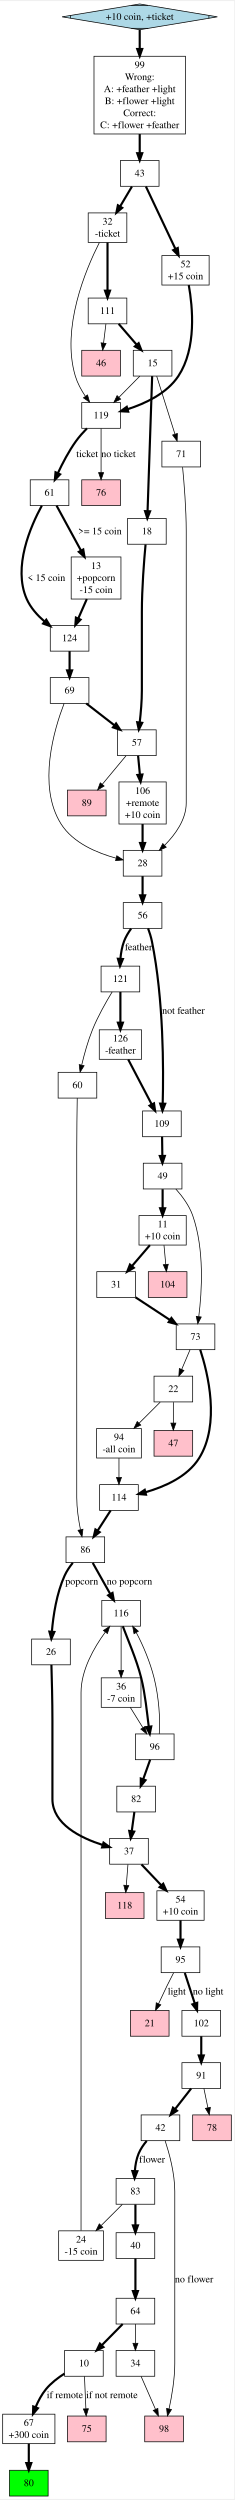
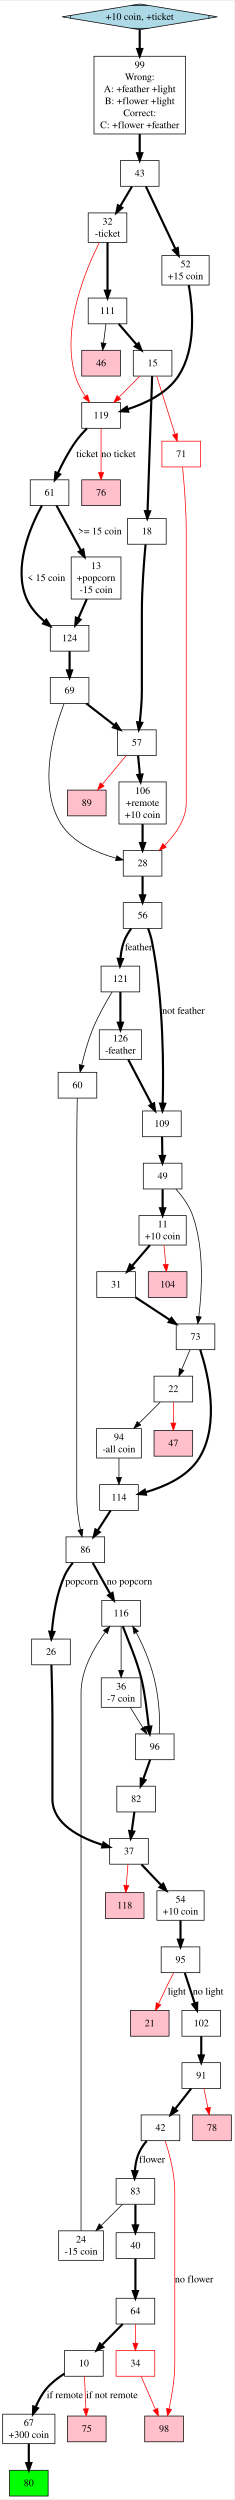
<svg xmlns="http://www.w3.org/2000/svg" width="327pt" height="3491pt" viewBox="0.00 0.00 327.25 3490.60">
  <g id="graph0" class="graph" transform="scale(1 1) rotate(0) translate(4 3486.6)">
    <polygon fill="#ffffff" stroke="transparent" points="-4,4 -4,-3486.6 323.25,-3486.6 323.25,4 -4,4" />
    <g id="node1" class="node">
      <polygon fill="#add8e6" stroke="#000000" points="191.25,-3482.6 82.722,-3464.6 191.25,-3446.6 299.778,-3464.6 191.25,-3482.6" />
      <polyline fill="none" stroke="#000000" points="94.56,-3466.564 94.56,-3462.637 " />
      <polyline fill="none" stroke="#000000" points="179.412,-3448.564 203.088,-3448.564 " />
      <polyline fill="none" stroke="#000000" points="287.939,-3462.637 287.939,-3466.564 " />
      <polyline fill="none" stroke="#000000" points="203.088,-3480.637 179.412,-3480.637 " />
      <text text-anchor="middle" x="191.25" y="-3460.4" font-family="Times,serif" font-size="14.00" fill="#000000">+10 coin, +ticket</text>
    </g>
    <g id="node2" class="node">
      <polygon fill="none" stroke="#000000" points="255.155,-3409.5 127.344,-3409.5 127.344,-3300.9 255.155,-3300.9 255.155,-3409.5" />
      <text text-anchor="middle" x="191.25" y="-3393" font-family="Times,serif" font-size="14.00" fill="#000000">99</text>
      <text text-anchor="middle" x="191.25" y="-3376.2" font-family="Times,serif" font-size="14.00" fill="#000000">Wrong:</text>
      <text text-anchor="middle" x="191.25" y="-3359.4" font-family="Times,serif" font-size="14.00" fill="#000000">A: +feather +light</text>
      <text text-anchor="middle" x="191.25" y="-3342.6" font-family="Times,serif" font-size="14.00" fill="#000000">B: +flower +light</text>
      <text text-anchor="middle" x="191.25" y="-3325.8" font-family="Times,serif" font-size="14.00" fill="#000000">Correct:</text>
      <text text-anchor="middle" x="191.25" y="-3309" font-family="Times,serif" font-size="14.00" fill="#000000">C: +flower +feather</text>
    </g>
    <g id="edge1" class="edge">
      <path fill="none" stroke="#000000" stroke-width="3" d="M191.25,-3446.535C191.25,-3438.968 191.25,-3429.669 191.25,-3419.932" />
      <polygon fill="#000000" stroke="#000000" stroke-width="3" points="194.75,-3419.68 191.25,-3409.68 187.75,-3419.68 194.75,-3419.68" />
    </g>
    <g id="node39" class="node">
      <polygon fill="none" stroke="#000000" points="218.25,-3263.8 164.25,-3263.8 164.25,-3227.8 218.25,-3227.8 218.25,-3263.8" />
      <text text-anchor="middle" x="191.25" y="-3241.6" font-family="Times,serif" font-size="14.00" fill="#000000">43</text>
    </g>
    <g id="edge59" class="edge">
      <path fill="none" stroke="#000000" stroke-width="3" d="M191.25,-3300.82C191.25,-3291.573 191.25,-3282.314 191.25,-3274.1" />
      <polygon fill="#000000" stroke="#000000" stroke-width="3" points="194.75,-3273.992 191.25,-3263.992 187.75,-3273.992 194.75,-3273.992" />
    </g>
    <g id="node3" class="node">
      <polygon fill="none" stroke="#000000" points="140.25,-203.4 86.25,-203.4 86.25,-167.4 140.25,-167.4 140.25,-203.4" />
      <text text-anchor="middle" x="113.25" y="-181.2" font-family="Times,serif" font-size="14.00" fill="#000000">10</text>
    </g>
    <g id="node4" class="node">
      <polygon fill="none" stroke="#000000" points="72.751,-114.402 -.252,-114.402 -.252,-73.198 72.751,-73.198 72.751,-114.402" />
      <text text-anchor="middle" x="36.25" y="-98" font-family="Times,serif" font-size="14.00" fill="#000000">67</text>
      <text text-anchor="middle" x="36.25" y="-81.2" font-family="Times,serif" font-size="14.00" fill="#000000">+300 coin</text>
    </g>
    <g id="edge2" class="edge">
      <path fill="none" stroke="#000000" stroke-width="3" d="M86.135,-171.127C77.035,-165.329 67.41,-157.963 60.328,-149.4 54.239,-142.038 49.44,-132.902 45.782,-124.177" />
      <polygon fill="#000000" stroke="#000000" stroke-width="3" points="48.968,-122.71 42.129,-114.618 42.429,-125.208 48.968,-122.71" />
      <text text-anchor="middle" x="86.711" y="-136.8" font-family="Times,serif" font-size="14.00" fill="#000000">if remote</text>
    </g>
    <g id="node5" class="node">
      <polygon fill="#ffc0cb" stroke="#000000" points="144.25,-111.8 90.25,-111.8 90.25,-75.8 144.25,-75.8 144.25,-111.8" />
      <text text-anchor="middle" x="117.25" y="-89.6" font-family="Times,serif" font-size="14.00" fill="#000000">75</text>
    </g>
    <g id="edge3" class="edge">
-       <path fill="none" stroke="#000000" d="M114.04,-167.303C114.605,-154.381 115.375,-136.745 116.019,-121.988" />
-       <polygon fill="#000000" stroke="#000000" points="119.522,-122.003 116.461,-111.86 112.528,-121.697 119.522,-122.003" />
+       <path fill="none" stroke="#ff0000" d="M114.04,-167.303C114.605,-154.381 115.375,-136.745 116.019,-121.988" />
+       <polygon fill="#ff0000" stroke="#ff0000" points="119.522,-122.003 116.461,-111.86 112.528,-121.697 119.522,-122.003" />
      <text text-anchor="middle" x="152.406" y="-136.8" font-family="Times,serif" font-size="14.00" fill="#000000">if not remote</text>
    </g>
    <g id="node51" class="node">
      <polygon fill="#00ff00" stroke="#000000" points="63.25,-36 9.25,-36 9.25,0 63.25,0 63.25,-36" />
      <text text-anchor="middle" x="36.25" y="-13.8" font-family="Times,serif" font-size="14.00" fill="#000000">80</text>
    </g>
    <g id="edge41" class="edge">
      <path fill="none" stroke="#000000" stroke-width="3" d="M36.25,-73.087C36.25,-64.77 36.25,-55.051 36.25,-46.112" />
      <polygon fill="#000000" stroke="#000000" stroke-width="3" points="39.75,-46.108 36.25,-36.108 32.75,-46.108 39.75,-46.108" />
    </g>
    <g id="node6" class="node">
      <polygon fill="none" stroke="#000000" points="256.252,-1789.402 190.248,-1789.402 190.248,-1748.198 256.252,-1748.198 256.252,-1789.402" />
      <text text-anchor="middle" x="223.25" y="-1773" font-family="Times,serif" font-size="14.00" fill="#000000">11</text>
      <text text-anchor="middle" x="223.25" y="-1756.2" font-family="Times,serif" font-size="14.00" fill="#000000">+10 coin</text>
    </g>
    <g id="node7" class="node">
      <polygon fill="#ffc0cb" stroke="#000000" points="257.25,-1711 203.25,-1711 203.25,-1675 257.25,-1675 257.25,-1711" />
      <text text-anchor="middle" x="230.25" y="-1688.8" font-family="Times,serif" font-size="14.00" fill="#000000">104</text>
    </g>
    <g id="edge4" class="edge">
-       <path fill="none" stroke="#000000" d="M225.163,-1748.087C225.931,-1739.77 226.828,-1730.051 227.654,-1721.112" />
-       <polygon fill="#000000" stroke="#000000" points="231.143,-1721.387 228.578,-1711.108 224.173,-1720.744 231.143,-1721.387" />
+       <path fill="none" stroke="#ff0000" d="M225.163,-1748.087C225.931,-1739.77 226.828,-1730.051 227.654,-1721.112" />
+       <polygon fill="#ff0000" stroke="#ff0000" points="231.143,-1721.387 228.578,-1711.108 224.173,-1720.744 231.143,-1721.387" />
    </g>
    <g id="node8" class="node">
      <polygon fill="none" stroke="#000000" points="185.25,-1711 131.25,-1711 131.25,-1675 185.25,-1675 185.25,-1711" />
      <text text-anchor="middle" x="158.25" y="-1688.8" font-family="Times,serif" font-size="14.00" fill="#000000">31</text>
    </g>
    <g id="edge5" class="edge">
      <path fill="none" stroke="#000000" stroke-width="3" d="M205.488,-1748.087C197.736,-1739.047 188.564,-1728.35 180.374,-1718.8" />
      <polygon fill="#000000" stroke="#000000" stroke-width="3" points="182.944,-1716.421 173.778,-1711.108 177.63,-1720.977 182.944,-1716.421" />
    </g>
    <g id="node26" class="node">
      <polygon fill="none" stroke="#000000" points="296.25,-1638 242.25,-1638 242.25,-1602 296.25,-1602 296.25,-1638" />
      <text text-anchor="middle" x="269.25" y="-1615.8" font-family="Times,serif" font-size="14.00" fill="#000000">73</text>
    </g>
    <g id="edge16" class="edge">
      <path fill="none" stroke="#000000" stroke-width="3" d="M185.404,-1675.142C199.917,-1665.597 217.965,-1653.728 233.595,-1643.449" />
      <polygon fill="#000000" stroke="#000000" stroke-width="3" points="235.56,-1646.346 241.992,-1637.927 231.714,-1640.497 235.56,-1646.346" />
    </g>
    <g id="node9" class="node">
      <polygon fill="none" stroke="#000000" points="165.02,-2709.801 95.48,-2709.801 95.48,-2650.999 165.02,-2650.999 165.02,-2709.801" />
      <text text-anchor="middle" x="130.25" y="-2693" font-family="Times,serif" font-size="14.00" fill="#000000">13</text>
      <text text-anchor="middle" x="130.25" y="-2676.2" font-family="Times,serif" font-size="14.00" fill="#000000">+popcorn</text>
      <text text-anchor="middle" x="130.25" y="-2659.4" font-family="Times,serif" font-size="14.00" fill="#000000">-15 coin</text>
    </g>
    <g id="node10" class="node">
      <polygon fill="none" stroke="#000000" points="120.25,-2614.2 66.25,-2614.2 66.25,-2578.2 120.25,-2578.2 120.25,-2614.2" />
      <text text-anchor="middle" x="93.25" y="-2592" font-family="Times,serif" font-size="14.00" fill="#000000">124</text>
    </g>
    <g id="edge6" class="edge">
      <path fill="none" stroke="#000000" stroke-width="3" d="M117.309,-2650.951C113.433,-2642.13 109.198,-2632.493 105.376,-2623.796" />
      <polygon fill="#000000" stroke="#000000" stroke-width="3" points="108.506,-2622.217 101.278,-2614.47 102.097,-2625.033 108.506,-2622.217" />
    </g>
    <g id="node52" class="node">
      <polygon fill="none" stroke="#000000" points="120.25,-2541.2 66.25,-2541.2 66.25,-2505.2 120.25,-2505.2 120.25,-2541.2" />
      <text text-anchor="middle" x="93.25" y="-2519" font-family="Times,serif" font-size="14.00" fill="#000000">69</text>
    </g>
    <g id="edge72" class="edge">
      <path fill="none" stroke="#000000" stroke-width="3" d="M93.25,-2578.155C93.25,-2570.083 93.25,-2560.376 93.25,-2551.382" />
      <polygon fill="#000000" stroke="#000000" stroke-width="3" points="96.75,-2551.29 93.25,-2541.29 89.75,-2551.29 96.75,-2551.29" />
    </g>
    <g id="node11" class="node">
      <polygon fill="none" stroke="#000000" points="236.25,-2998.6 182.25,-2998.6 182.25,-2962.6 236.25,-2962.6 236.25,-2998.6" />
      <text text-anchor="middle" x="209.25" y="-2976.4" font-family="Times,serif" font-size="14.00" fill="#000000">15</text>
    </g>
    <g id="node12" class="node">
      <polygon fill="none" stroke="#000000" points="164.25,-2925.6 110.25,-2925.6 110.25,-2889.6 164.25,-2889.6 164.25,-2925.6" />
      <text text-anchor="middle" x="137.25" y="-2903.4" font-family="Times,serif" font-size="14.00" fill="#000000">119</text>
    </g>
    <g id="edge7" class="edge">
-       <path fill="none" stroke="#000000" d="M191.452,-2962.555C182.625,-2953.605 171.817,-2942.647 162.181,-2932.877" />
-       <polygon fill="#000000" stroke="#000000" points="164.607,-2930.352 155.092,-2925.69 159.623,-2935.268 164.607,-2930.352" />
+       <path fill="none" stroke="#ff0000" d="M191.452,-2962.555C182.625,-2953.605 171.817,-2942.647 162.181,-2932.877" />
+       <polygon fill="#ff0000" stroke="#ff0000" points="164.607,-2930.352 155.092,-2925.69 159.623,-2935.268 164.607,-2930.352" />
    </g>
    <g id="node13" class="node">
      <polygon fill="none" stroke="#000000" points="228.25,-2763.6 174.25,-2763.6 174.25,-2727.6 228.25,-2727.6 228.25,-2763.6" />
      <text text-anchor="middle" x="201.25" y="-2741.4" font-family="Times,serif" font-size="14.00" fill="#000000">18</text>
    </g>
    <g id="edge8" class="edge">
      <path fill="none" stroke="#000000" stroke-width="3" d="M208.635,-2962.55C207.251,-2921.883 203.879,-2822.834 202.214,-2773.906" />
      <polygon fill="#000000" stroke="#000000" stroke-width="3" points="205.705,-2773.586 201.867,-2763.711 198.709,-2773.825 205.705,-2773.586" />
    </g>
    <g id="node14" class="node">
-       <polygon fill="none" stroke="#000000" points="276.25,-2871.6 222.25,-2871.6 222.25,-2835.6 276.25,-2835.6 276.25,-2871.6" />
+       <polygon fill="none" stroke="#ff0000" points="276.25,-2871.6 222.25,-2871.6 222.25,-2835.6 276.25,-2835.6 276.25,-2871.6" />
      <text text-anchor="middle" x="249.25" y="-2849.4" font-family="Times,serif" font-size="14.00" fill="#000000">71</text>
    </g>
    <g id="edge9" class="edge">
-       <path fill="none" stroke="#000000" d="M214.981,-2962.404C221.634,-2941.279 232.684,-2906.196 240.433,-2881.593" />
-       <polygon fill="#000000" stroke="#000000" points="243.864,-2882.352 243.53,-2871.762 237.187,-2880.249 243.864,-2882.352" />
+       <path fill="none" stroke="#ff0000" d="M214.981,-2962.404C221.634,-2941.279 232.684,-2906.196 240.433,-2881.593" />
+       <polygon fill="#ff0000" stroke="#ff0000" points="243.864,-2882.352 243.53,-2871.762 237.187,-2880.249 243.864,-2882.352" />
    </g>
    <g id="node50" class="node">
      <polygon fill="none" stroke="#000000" points="92.25,-2817.6 38.25,-2817.6 38.25,-2781.6 92.25,-2781.6 92.25,-2817.6" />
      <text text-anchor="middle" x="65.25" y="-2795.4" font-family="Times,serif" font-size="14.00" fill="#000000">61</text>
    </g>
    <g id="edge68" class="edge">
      <path fill="none" stroke="#000000" stroke-width="3" d="M117.533,-2889.496C112.181,-2884.041 106.632,-2877.838 102.149,-2871.6 92.158,-2857.699 83.317,-2840.715 76.796,-2826.735" />
      <polygon fill="#000000" stroke="#000000" stroke-width="3" points="79.978,-2825.277 72.665,-2817.61 73.6,-2828.164 79.978,-2825.277" />
      <text text-anchor="middle" x="117.8" y="-2849.4" font-family="Times,serif" font-size="14.00" fill="#000000">ticket</text>
    </g>
    <g id="node54" class="node">
      <polygon fill="#ffc0cb" stroke="#000000" points="164.25,-2817.6 110.25,-2817.6 110.25,-2781.6 164.25,-2781.6 164.25,-2817.6" />
      <text text-anchor="middle" x="137.25" y="-2795.4" font-family="Times,serif" font-size="14.00" fill="#000000">76</text>
    </g>
    <g id="edge69" class="edge">
-       <path fill="none" stroke="#000000" d="M137.25,-2889.279C137.25,-2872.421 137.25,-2847.165 137.25,-2827.747" />
-       <polygon fill="#000000" stroke="#000000" points="140.75,-2827.65 137.25,-2817.65 133.75,-2827.65 140.75,-2827.65" />
+       <path fill="none" stroke="#ff0000" d="M137.25,-2889.279C137.25,-2872.421 137.25,-2847.165 137.25,-2827.747" />
+       <polygon fill="#ff0000" stroke="#ff0000" points="140.75,-2827.65 137.25,-2817.65 133.75,-2827.65 140.75,-2827.65" />
      <text text-anchor="middle" x="161.55" y="-2849.4" font-family="Times,serif" font-size="14.00" fill="#000000">no ticket</text>
    </g>
    <g id="node15" class="node">
      <polygon fill="none" stroke="#000000" points="214.25,-2468.2 160.25,-2468.2 160.25,-2432.2 214.25,-2432.2 214.25,-2468.2" />
      <text text-anchor="middle" x="187.25" y="-2446" font-family="Times,serif" font-size="14.00" fill="#000000">57</text>
    </g>
    <g id="edge10" class="edge">
      <path fill="none" stroke="#000000" stroke-width="3" d="M199.411,-2727.24C197.337,-2704.917 194.25,-2666.085 194.25,-2632.7 194.25,-2632.7 194.25,-2632.7 194.25,-2523.2 194.25,-2508.432 192.813,-2492.06 191.241,-2478.57" />
      <polygon fill="#000000" stroke="#000000" stroke-width="3" points="194.69,-2477.942 189.976,-2468.454 187.744,-2478.811 194.69,-2477.942" />
    </g>
    <g id="node24" class="node">
      <polygon fill="none" stroke="#000000" points="222.25,-2299.8 168.25,-2299.8 168.25,-2263.8 222.25,-2263.8 222.25,-2299.8" />
      <text text-anchor="middle" x="195.25" y="-2277.6" font-family="Times,serif" font-size="14.00" fill="#000000">28</text>
    </g>
    <g id="edge44" class="edge">
-       <path fill="none" stroke="#000000" d="M251.163,-2835.278C253.235,-2813.813 256.25,-2777.166 256.25,-2745.6 256.25,-2745.6 256.25,-2745.6 256.25,-2366 256.25,-2343.041 241.193,-2322.112 226.04,-2306.863" />
-       <polygon fill="#000000" stroke="#000000" points="228.32,-2304.2 218.66,-2299.849 223.498,-2309.274 228.32,-2304.2" />
+       <path fill="none" stroke="#ff0000" d="M251.163,-2835.278C253.235,-2813.813 256.25,-2777.166 256.25,-2745.6 256.25,-2745.6 256.25,-2745.6 256.25,-2366 256.25,-2343.041 241.193,-2322.112 226.04,-2306.863" />
+       <polygon fill="#ff0000" stroke="#ff0000" points="228.32,-2304.2 218.66,-2299.849 223.498,-2309.274 228.32,-2304.2" />
    </g>
    <g id="node46" class="node">
      <polygon fill="none" stroke="#000000" points="228.252,-2395.401 162.248,-2395.401 162.248,-2336.599 228.252,-2336.599 228.252,-2395.401" />
      <text text-anchor="middle" x="195.25" y="-2378.6" font-family="Times,serif" font-size="14.00" fill="#000000">106</text>
      <text text-anchor="middle" x="195.25" y="-2361.8" font-family="Times,serif" font-size="14.00" fill="#000000">+remote</text>
      <text text-anchor="middle" x="195.25" y="-2345" font-family="Times,serif" font-size="14.00" fill="#000000">+10 coin</text>
    </g>
    <g id="edge34" class="edge">
      <path fill="none" stroke="#000000" stroke-width="3" d="M188.986,-2431.93C189.72,-2424.199 190.607,-2414.869 191.479,-2405.692" />
      <polygon fill="#000000" stroke="#000000" stroke-width="3" points="194.986,-2405.776 192.448,-2395.49 188.018,-2405.114 194.986,-2405.776" />
    </g>
    <g id="node47" class="node">
      <polygon fill="#ffc0cb" stroke="#000000" points="144.25,-2384 90.25,-2384 90.25,-2348 144.25,-2348 144.25,-2384" />
      <text text-anchor="middle" x="117.25" y="-2361.8" font-family="Times,serif" font-size="14.00" fill="#000000">89</text>
    </g>
    <g id="edge35" class="edge">
-       <path fill="none" stroke="#000000" d="M172.061,-2431.93C162.338,-2420.234 149.573,-2404.88 138.808,-2391.932" />
-       <polygon fill="#000000" stroke="#000000" points="141.494,-2389.687 132.409,-2384.235 136.111,-2394.162 141.494,-2389.687" />
+       <path fill="none" stroke="#ff0000" d="M172.061,-2431.93C162.338,-2420.234 149.573,-2404.88 138.808,-2391.932" />
+       <polygon fill="#ff0000" stroke="#ff0000" points="141.494,-2389.687 132.409,-2384.235 136.111,-2394.162 141.494,-2389.687" />
    </g>
    <g id="node16" class="node">
      <polygon fill="#ffc0cb" stroke="#000000" points="232.25,-678.6 178.25,-678.6 178.25,-642.6 232.25,-642.6 232.25,-678.6" />
      <text text-anchor="middle" x="205.25" y="-656.4" font-family="Times,serif" font-size="14.00" fill="#000000">21</text>
    </g>
    <g id="node17" class="node">
      <polygon fill="none" stroke="#000000" points="265.25,-1565 211.25,-1565 211.25,-1529 265.25,-1529 265.25,-1565" />
      <text text-anchor="middle" x="238.25" y="-1542.8" font-family="Times,serif" font-size="14.00" fill="#000000">22</text>
    </g>
    <g id="node18" class="node">
      <polygon fill="none" stroke="#000000" points="193.512,-1491.802 130.988,-1491.802 130.988,-1450.598 193.512,-1450.598 193.512,-1491.802" />
      <text text-anchor="middle" x="162.25" y="-1475.4" font-family="Times,serif" font-size="14.00" fill="#000000">94</text>
      <text text-anchor="middle" x="162.25" y="-1458.6" font-family="Times,serif" font-size="14.00" fill="#000000">-all coin</text>
    </g>
    <g id="edge11" class="edge">
      <path fill="none" stroke="#000000" d="M219.852,-1528.651C211.031,-1519.852 200.268,-1509.118 190.444,-1499.32" />
      <polygon fill="#000000" stroke="#000000" points="192.714,-1496.64 183.162,-1492.057 187.771,-1501.597 192.714,-1496.64" />
    </g>
    <g id="node19" class="node">
      <polygon fill="#ffc0cb" stroke="#000000" points="265.25,-1489.2 211.25,-1489.2 211.25,-1453.2 265.25,-1453.2 265.25,-1489.2" />
      <text text-anchor="middle" x="238.25" y="-1467" font-family="Times,serif" font-size="14.00" fill="#000000">47</text>
    </g>
    <g id="edge12" class="edge">
-       <path fill="none" stroke="#000000" d="M238.25,-1528.651C238.25,-1519.899 238.25,-1509.231 238.25,-1499.475" />
-       <polygon fill="#000000" stroke="#000000" points="241.75,-1499.38 238.25,-1489.38 234.75,-1499.38 241.75,-1499.38" />
+       <path fill="none" stroke="#ff0000" d="M238.25,-1528.651C238.25,-1519.899 238.25,-1509.231 238.25,-1499.475" />
+       <polygon fill="#ff0000" stroke="#ff0000" points="241.75,-1499.38 238.25,-1489.38 234.75,-1499.38 241.75,-1499.38" />
    </g>
    <g id="node53" class="node">
      <polygon fill="none" stroke="#000000" points="189.25,-1413.4 135.25,-1413.4 135.25,-1377.4 189.25,-1377.4 189.25,-1413.4" />
      <text text-anchor="middle" x="162.25" y="-1391.2" font-family="Times,serif" font-size="14.00" fill="#000000">114</text>
    </g>
    <g id="edge54" class="edge">
      <path fill="none" stroke="#000000" d="M162.25,-1450.487C162.25,-1442.17 162.25,-1432.451 162.25,-1423.512" />
      <polygon fill="#000000" stroke="#000000" points="165.75,-1423.508 162.25,-1413.508 158.75,-1423.508 165.75,-1423.508" />
    </g>
    <g id="node20" class="node">
      <polygon fill="none" stroke="#000000" points="140.516,-370.602 77.984,-370.602 77.984,-329.398 140.516,-329.398 140.516,-370.602" />
      <text text-anchor="middle" x="109.25" y="-354.2" font-family="Times,serif" font-size="14.00" fill="#000000">24</text>
      <text text-anchor="middle" x="109.25" y="-337.4" font-family="Times,serif" font-size="14.00" fill="#000000">-15 coin</text>
    </g>
    <g id="node21" class="node">
      <polygon fill="none" stroke="#000000" points="192.25,-1251.6 138.25,-1251.6 138.25,-1215.6 192.25,-1215.6 192.25,-1251.6" />
      <text text-anchor="middle" x="165.25" y="-1229.4" font-family="Times,serif" font-size="14.00" fill="#000000">116</text>
    </g>
    <g id="edge13" class="edge">
      <path fill="none" stroke="#000000" d="M109.25,-370.913C109.25,-386.135 109.25,-407.245 109.25,-425.8 109.25,-1122.8 109.25,-1122.8 109.25,-1122.8 109.25,-1154.246 127.439,-1185.837 143.084,-1207.194" />
      <polygon fill="#000000" stroke="#000000" points="140.505,-1209.583 149.352,-1215.412 146.071,-1205.338 140.505,-1209.583" />
    </g>
    <g id="node31" class="node">
      <polygon fill="none" stroke="#000000" points="193.016,-1143.402 137.483,-1143.402 137.483,-1102.198 193.016,-1102.198 193.016,-1143.402" />
      <text text-anchor="middle" x="165.25" y="-1127" font-family="Times,serif" font-size="14.00" fill="#000000">36</text>
      <text text-anchor="middle" x="165.25" y="-1110.2" font-family="Times,serif" font-size="14.00" fill="#000000">-7 coin</text>
    </g>
    <g id="edge67" class="edge">
      <path fill="none" stroke="#000000" d="M165.25,-1215.304C165.25,-1198.631 165.25,-1173.661 165.25,-1153.865" />
      <polygon fill="#000000" stroke="#000000" points="168.75,-1153.771 165.25,-1143.771 161.75,-1153.771 168.75,-1153.771" />
    </g>
    <g id="node32" class="node">
      <polygon fill="none" stroke="#000000" points="239.25,-1065 185.25,-1065 185.25,-1029 239.25,-1029 239.25,-1065" />
      <text text-anchor="middle" x="212.25" y="-1042.8" font-family="Times,serif" font-size="14.00" fill="#000000">96</text>
    </g>
    <g id="edge66" class="edge">
      <path fill="none" stroke="#000000" stroke-width="3" d="M167.616,-1215.511C174.167,-1197.701 186.734,-1169.485 193.25,-1143.6 198.945,-1120.975 201.405,-1094.585 203.885,-1075.111" />
      <polygon fill="#000000" stroke="#000000" stroke-width="3" points="207.37,-1075.459 205.285,-1065.071 200.437,-1074.492 207.37,-1075.459" />
    </g>
    <g id="node22" class="node">
      <polygon fill="none" stroke="#000000" points="94.25,-1197.6 40.25,-1197.6 40.25,-1161.6 94.25,-1161.6 94.25,-1197.6" />
      <text text-anchor="middle" x="67.25" y="-1175.4" font-family="Times,serif" font-size="14.00" fill="#000000">26</text>
    </g>
    <g id="node23" class="node">
      <polygon fill="none" stroke="#000000" points="203.25,-919 149.25,-919 149.25,-883 203.25,-883 203.25,-919" />
      <text text-anchor="middle" x="176.25" y="-896.8" font-family="Times,serif" font-size="14.00" fill="#000000">37</text>
    </g>
    <g id="edge14" class="edge">
      <path fill="none" stroke="#000000" stroke-width="3" d="M67.85,-1161.536C68.439,-1142.223 69.25,-1110.701 69.25,-1083.5 69.25,-1083.5 69.25,-1083.5 69.25,-974 69.25,-939.098 108.578,-919.684 139.548,-909.807" />
      <polygon fill="#000000" stroke="#000000" stroke-width="3" points="140.659,-913.129 149.249,-906.928 138.667,-906.418 140.659,-913.129" />
    </g>
    <g id="node33" class="node">
      <polygon fill="#ffc0cb" stroke="#000000" points="197.25,-843.2 143.25,-843.2 143.25,-807.2 197.25,-807.2 197.25,-843.2" />
      <text text-anchor="middle" x="170.25" y="-821" font-family="Times,serif" font-size="14.00" fill="#000000">118</text>
    </g>
    <g id="edge21" class="edge">
-       <path fill="none" stroke="#000000" d="M174.798,-882.651C174.105,-873.899 173.26,-863.231 172.488,-853.475" />
-       <polygon fill="#000000" stroke="#000000" points="175.967,-853.073 171.689,-843.38 168.989,-853.625 175.967,-853.073" />
+       <path fill="none" stroke="#ff0000" d="M174.798,-882.651C174.105,-873.899 173.26,-863.231 172.488,-853.475" />
+       <polygon fill="#ff0000" stroke="#ff0000" points="175.967,-853.073 171.689,-843.38 168.989,-853.625 175.967,-853.073" />
    </g>
    <g id="node34" class="node">
      <polygon fill="none" stroke="#000000" points="281.252,-845.802 215.248,-845.802 215.248,-804.598 281.252,-804.598 281.252,-845.802" />
      <text text-anchor="middle" x="248.25" y="-829.4" font-family="Times,serif" font-size="14.00" fill="#000000">54</text>
      <text text-anchor="middle" x="248.25" y="-812.6" font-family="Times,serif" font-size="14.00" fill="#000000">+10 coin</text>
    </g>
    <g id="edge22" class="edge">
      <path fill="none" stroke="#000000" stroke-width="3" d="M193.679,-882.651C202.037,-873.852 212.233,-863.118 221.54,-853.32" />
      <polygon fill="#000000" stroke="#000000" stroke-width="3" points="224.089,-855.718 228.439,-846.057 219.014,-850.897 224.089,-855.718" />
    </g>
    <g id="node25" class="node">
      <polygon fill="none" stroke="#000000" points="222.25,-2226.8 168.25,-2226.8 168.25,-2190.8 222.25,-2190.8 222.25,-2226.8" />
      <text text-anchor="middle" x="195.25" y="-2204.6" font-family="Times,serif" font-size="14.00" fill="#000000">56</text>
    </g>
    <g id="edge15" class="edge">
      <path fill="none" stroke="#000000" stroke-width="3" d="M195.25,-2263.755C195.25,-2255.683 195.25,-2245.976 195.25,-2236.982" />
      <polygon fill="#000000" stroke="#000000" stroke-width="3" points="198.75,-2236.89 195.25,-2226.89 191.75,-2236.89 198.75,-2236.89" />
    </g>
    <g id="node44" class="node">
      <polygon fill="none" stroke="#000000" points="191.25,-2138 137.25,-2138 137.25,-2102 191.25,-2102 191.25,-2138" />
      <text text-anchor="middle" x="164.25" y="-2115.8" font-family="Times,serif" font-size="14.00" fill="#000000">121</text>
    </g>
    <g id="edge32" class="edge">
      <path fill="none" stroke="#000000" stroke-width="3" d="M179.272,-2190.452C175.408,-2185.088 171.725,-2178.994 169.394,-2172.8 166.507,-2165.128 165.005,-2156.409 164.275,-2148.298" />
      <polygon fill="#000000" stroke="#000000" stroke-width="3" points="167.759,-2147.915 163.708,-2138.125 160.77,-2148.305 167.759,-2147.915" />
      <text text-anchor="middle" x="189.678" y="-2160.2" font-family="Times,serif" font-size="14.00" fill="#000000">feather</text>
    </g>
    <g id="node45" class="node">
      <polygon fill="none" stroke="#000000" points="249.25,-1935.6 195.25,-1935.6 195.25,-1899.6 249.25,-1899.6 249.25,-1935.6" />
      <text text-anchor="middle" x="222.25" y="-1913.4" font-family="Times,serif" font-size="14.00" fill="#000000">109</text>
    </g>
    <g id="edge33" class="edge">
      <path fill="none" stroke="#000000" stroke-width="3" d="M202.919,-2190.782C205.01,-2185.125 207.031,-2178.791 208.25,-2172.8 224.743,-2091.718 224.637,-1993.352 223.362,-1945.903" />
      <polygon fill="#000000" stroke="#000000" stroke-width="3" points="226.857,-1945.662 223.051,-1935.775 219.86,-1945.878 226.857,-1945.662" />
      <text text-anchor="middle" x="252.373" y="-2071.4" font-family="Times,serif" font-size="14.00" fill="#000000">not feather</text>
    </g>
    <g id="edge46" class="edge">
      <path fill="none" stroke="#000000" d="M261.587,-1601.955C258.047,-1593.62 253.768,-1583.542 249.845,-1574.304" />
      <polygon fill="#000000" stroke="#000000" points="253.062,-1572.927 245.932,-1565.09 246.619,-1575.663 253.062,-1572.927" />
    </g>
    <g id="edge45" class="edge">
      <path fill="none" stroke="#000000" stroke-width="3" d="M275.807,-1601.987C286.574,-1569.059 304.001,-1498.154 274.25,-1450.4 257.969,-1424.267 225.242,-1410.198 199.35,-1402.853" />
      <polygon fill="#000000" stroke="#000000" stroke-width="3" points="200.014,-1399.41 189.454,-1400.271 198.247,-1406.183 200.014,-1399.41" />
    </g>
    <g id="node27" class="node">
      <polygon fill="none" stroke="#000000" points="173.25,-3190.602 119.25,-3190.602 119.25,-3149.398 173.25,-3149.398 173.25,-3190.602" />
      <text text-anchor="middle" x="146.25" y="-3174.2" font-family="Times,serif" font-size="14.00" fill="#000000">32</text>
      <text text-anchor="middle" x="146.25" y="-3157.4" font-family="Times,serif" font-size="14.00" fill="#000000">-ticket</text>
    </g>
    <g id="edge18" class="edge">
-       <path fill="none" stroke="#000000" d="M134.83,-3149.129C115.724,-3111.436 81.246,-3029.686 101.25,-2962.6 104.203,-2952.697 109.57,-2942.919 115.275,-2934.416" />
-       <polygon fill="#000000" stroke="#000000" points="118.279,-2936.233 121.255,-2926.065 112.588,-2932.158 118.279,-2936.233" />
+       <path fill="none" stroke="#ff0000" d="M134.83,-3149.129C115.724,-3111.436 81.246,-3029.686 101.25,-2962.6 104.203,-2952.697 109.57,-2942.919 115.275,-2934.416" />
+       <polygon fill="#ff0000" stroke="#ff0000" points="118.279,-2936.233 121.255,-2926.065 112.588,-2932.158 118.279,-2936.233" />
    </g>
    <g id="node28" class="node">
      <polygon fill="none" stroke="#000000" points="173.25,-3071.6 119.25,-3071.6 119.25,-3035.6 173.25,-3035.6 173.25,-3071.6" />
      <text text-anchor="middle" x="146.25" y="-3049.4" font-family="Times,serif" font-size="14.00" fill="#000000">111</text>
    </g>
    <g id="edge17" class="edge">
      <path fill="none" stroke="#000000" stroke-width="3" d="M146.25,-3149.19C146.25,-3130.48 146.25,-3102.829 146.25,-3082.073" />
      <polygon fill="#000000" stroke="#000000" stroke-width="3" points="149.75,-3081.932 146.25,-3071.932 142.75,-3081.932 149.75,-3081.932" />
    </g>
    <g id="edge63" class="edge">
      <path fill="none" stroke="#000000" stroke-width="3" d="M161.823,-3035.555C169.395,-3026.781 178.634,-3016.076 186.938,-3006.453" />
      <polygon fill="#000000" stroke="#000000" stroke-width="3" points="189.754,-3008.548 193.638,-2998.69 184.454,-3003.974 189.754,-3008.548" />
    </g>
    <g id="node41" class="node">
      <polygon fill="#ffc0cb" stroke="#000000" points="164.25,-2998.6 110.25,-2998.6 110.25,-2962.6 164.25,-2962.6 164.25,-2998.6" />
      <text text-anchor="middle" x="137.25" y="-2976.4" font-family="Times,serif" font-size="14.00" fill="#000000">46</text>
    </g>
    <g id="edge64" class="edge">
      <path fill="none" stroke="#000000" d="M144.025,-3035.555C143.03,-3027.483 141.833,-3017.776 140.724,-3008.782" />
      <polygon fill="#000000" stroke="#000000" points="144.178,-3008.187 139.48,-2998.69 137.23,-3009.044 144.178,-3008.187" />
    </g>
    <g id="node29" class="node">
-       <polygon fill="none" stroke="#000000" points="212.25,-203.4 158.25,-203.4 158.25,-167.4 212.25,-167.4 212.25,-203.4" />
+       <polygon fill="none" stroke="#ff0000" points="212.25,-203.4 158.25,-203.4 158.25,-167.4 212.25,-167.4 212.25,-203.4" />
      <text text-anchor="middle" x="185.25" y="-181.2" font-family="Times,serif" font-size="14.00" fill="#000000">34</text>
    </g>
    <g id="node30" class="node">
      <polygon fill="#ffc0cb" stroke="#000000" points="252.25,-111.8 198.25,-111.8 198.25,-75.8 252.25,-75.8 252.25,-111.8" />
      <text text-anchor="middle" x="225.25" y="-89.6" font-family="Times,serif" font-size="14.00" fill="#000000">98</text>
    </g>
    <g id="edge19" class="edge">
-       <path fill="none" stroke="#000000" d="M193.153,-167.303C198.905,-154.13 206.796,-136.059 213.315,-121.132" />
-       <polygon fill="#000000" stroke="#000000" points="216.569,-122.425 217.364,-111.86 210.154,-119.623 216.569,-122.425" />
+       <path fill="none" stroke="#ff0000" d="M193.153,-167.303C198.905,-154.13 206.796,-136.059 213.315,-121.132" />
+       <polygon fill="#ff0000" stroke="#ff0000" points="216.569,-122.425 217.364,-111.86 210.154,-119.623 216.569,-122.425" />
    </g>
    <g id="edge20" class="edge">
      <path fill="none" stroke="#000000" d="M178.093,-1102.087C183.53,-1093.318 189.934,-1082.991 195.718,-1073.662" />
      <polygon fill="#000000" stroke="#000000" points="198.727,-1075.451 201.022,-1065.108 192.778,-1071.762 198.727,-1075.451" />
    </g>
    <g id="edge57" class="edge">
      <path fill="none" stroke="#000000" d="M218.553,-1065.071C220.205,-1084.682 218,-1116.785 211.25,-1143.6 205.752,-1165.44 195.947,-1188.94 186.54,-1206.449" />
      <polygon fill="#000000" stroke="#000000" points="183.287,-1205.088 181.385,-1215.511 189.371,-1208.549 183.287,-1205.088" />
    </g>
    <g id="node56" class="node">
      <polygon fill="none" stroke="#000000" points="213.25,-992 159.25,-992 159.25,-956 213.25,-956 213.25,-992" />
      <text text-anchor="middle" x="186.25" y="-969.8" font-family="Times,serif" font-size="14.00" fill="#000000">82</text>
    </g>
    <g id="edge58" class="edge">
      <path fill="none" stroke="#000000" stroke-width="3" d="M205.823,-1028.955C202.885,-1020.707 199.34,-1010.754 196.079,-1001.596" />
      <polygon fill="#000000" stroke="#000000" stroke-width="3" points="199.345,-1000.336 192.693,-992.09 192.751,-1002.685 199.345,-1000.336" />
    </g>
    <g id="node43" class="node">
      <polygon fill="none" stroke="#000000" points="275.25,-767.4 221.25,-767.4 221.25,-731.4 275.25,-731.4 275.25,-767.4" />
      <text text-anchor="middle" x="248.25" y="-745.2" font-family="Times,serif" font-size="14.00" fill="#000000">95</text>
    </g>
    <g id="edge31" class="edge">
      <path fill="none" stroke="#000000" stroke-width="3" d="M248.25,-804.487C248.25,-796.17 248.25,-786.451 248.25,-777.512" />
      <polygon fill="#000000" stroke="#000000" stroke-width="3" points="251.75,-777.508 248.25,-767.508 244.75,-777.508 251.75,-777.508" />
    </g>
    <g id="node35" class="node">
      <polygon fill="none" stroke="#000000" points="212.25,-368 158.25,-368 158.25,-332 212.25,-332 212.25,-368" />
      <text text-anchor="middle" x="185.25" y="-345.8" font-family="Times,serif" font-size="14.00" fill="#000000">40</text>
    </g>
    <g id="node36" class="node">
      <polygon fill="none" stroke="#000000" points="212.25,-276.4 158.25,-276.4 158.25,-240.4 212.25,-240.4 212.25,-276.4" />
      <text text-anchor="middle" x="185.25" y="-254.2" font-family="Times,serif" font-size="14.00" fill="#000000">64</text>
    </g>
    <g id="edge23" class="edge">
      <path fill="none" stroke="#000000" stroke-width="3" d="M185.25,-331.903C185.25,-318.981 185.25,-301.345 185.25,-286.588" />
      <polygon fill="#000000" stroke="#000000" stroke-width="3" points="188.75,-286.46 185.25,-276.46 181.75,-286.46 188.75,-286.46" />
    </g>
    <g id="edge40" class="edge">
      <path fill="none" stroke="#000000" stroke-width="3" d="M167.452,-240.355C158.625,-231.405 147.817,-220.447 138.181,-210.677" />
      <polygon fill="#000000" stroke="#000000" stroke-width="3" points="140.607,-208.152 131.092,-203.49 135.623,-213.068 140.607,-208.152" />
    </g>
    <g id="edge39" class="edge">
-       <path fill="none" stroke="#000000" d="M185.25,-240.355C185.25,-232.283 185.25,-222.576 185.25,-213.582" />
-       <polygon fill="#000000" stroke="#000000" points="188.75,-213.49 185.25,-203.49 181.75,-213.49 188.75,-213.49" />
+       <path fill="none" stroke="#ff0000" d="M185.25,-240.355C185.25,-232.283 185.25,-222.576 185.25,-213.582" />
+       <polygon fill="#ff0000" stroke="#ff0000" points="188.75,-213.49 185.25,-203.49 181.75,-213.49 188.75,-213.49" />
    </g>
    <g id="node37" class="node">
      <polygon fill="none" stroke="#000000" points="247.25,-532.6 193.25,-532.6 193.25,-496.6 247.25,-496.6 247.25,-532.6" />
      <text text-anchor="middle" x="220.25" y="-510.4" font-family="Times,serif" font-size="14.00" fill="#000000">42</text>
    </g>
    <g id="edge25" class="edge">
-       <path fill="none" stroke="#000000" d="M226.799,-496.501C232.631,-478.742 240.25,-450.769 240.25,-425.8 240.25,-425.8 240.25,-425.8 240.25,-185.4 240.25,-163.847 236.155,-139.811 232.245,-121.771" />
-       <polygon fill="#000000" stroke="#000000" points="235.631,-120.877 229.996,-111.906 228.806,-122.433 235.631,-120.877" />
+       <path fill="none" stroke="#ff0000" d="M226.799,-496.501C232.631,-478.742 240.25,-450.769 240.25,-425.8 240.25,-425.8 240.25,-425.8 240.25,-185.4 240.25,-163.847 236.155,-139.811 232.245,-121.771" />
+       <polygon fill="#ff0000" stroke="#ff0000" points="235.631,-120.877 229.996,-111.906 228.806,-122.433 235.631,-120.877" />
      <text text-anchor="middle" x="267.266" y="-298.6" font-family="Times,serif" font-size="14.00" fill="#000000">no flower</text>
    </g>
    <g id="node38" class="node">
      <polygon fill="none" stroke="#000000" points="212.25,-443.8 158.25,-443.8 158.25,-407.8 212.25,-407.8 212.25,-443.8" />
      <text text-anchor="middle" x="185.25" y="-421.6" font-family="Times,serif" font-size="14.00" fill="#000000">83</text>
    </g>
    <g id="edge24" class="edge">
      <path fill="none" stroke="#000000" stroke-width="3" d="M201,-496.293C196.554,-491.018 192.359,-484.957 189.717,-478.6 186.575,-471.039 185.077,-462.354 184.461,-454.24" />
      <polygon fill="#000000" stroke="#000000" stroke-width="3" points="187.952,-453.913 184.094,-444.045 180.956,-454.164 187.952,-453.913" />
      <text text-anchor="middle" x="208.516" y="-466" font-family="Times,serif" font-size="14.00" fill="#000000">flower</text>
    </g>
    <g id="edge48" class="edge">
      <path fill="none" stroke="#000000" d="M166.852,-407.451C158.031,-398.652 147.268,-387.918 137.444,-378.12" />
      <polygon fill="#000000" stroke="#000000" points="139.714,-375.44 130.162,-370.857 134.771,-380.397 139.714,-375.44" />
    </g>
    <g id="edge49" class="edge">
      <path fill="none" stroke="#000000" stroke-width="3" d="M185.25,-407.451C185.25,-398.699 185.25,-388.031 185.25,-378.275" />
      <polygon fill="#000000" stroke="#000000" stroke-width="3" points="188.75,-378.18 185.25,-368.18 181.75,-378.18 188.75,-378.18" />
    </g>
    <g id="edge27" class="edge">
      <path fill="none" stroke="#000000" stroke-width="3" d="M180.357,-3227.451C175.389,-3219.084 169.382,-3208.966 163.803,-3199.567" />
      <polygon fill="#000000" stroke="#000000" stroke-width="3" points="166.746,-3197.669 158.632,-3190.857 160.727,-3201.242 166.746,-3197.669" />
    </g>
    <g id="node40" class="node">
      <polygon fill="none" stroke="#000000" points="288.252,-3131.002 222.248,-3131.002 222.248,-3089.798 288.252,-3089.798 288.252,-3131.002" />
      <text text-anchor="middle" x="255.25" y="-3114.6" font-family="Times,serif" font-size="14.00" fill="#000000">52</text>
      <text text-anchor="middle" x="255.25" y="-3097.8" font-family="Times,serif" font-size="14.00" fill="#000000">+15 coin</text>
    </g>
    <g id="edge26" class="edge">
      <path fill="none" stroke="#000000" stroke-width="3" d="M199.881,-3227.539C210.456,-3205.167 228.518,-3166.955 241.127,-3140.28" />
      <polygon fill="#000000" stroke="#000000" stroke-width="3" points="244.392,-3141.561 245.501,-3131.024 238.064,-3138.569 244.392,-3141.561" />
    </g>
    <g id="edge30" class="edge">
      <path fill="none" stroke="#000000" stroke-width="3" d="M259.783,-3089.778C265.28,-3059.244 270.903,-3001.444 245.25,-2962.6 229.148,-2938.218 198.735,-2924.104 174.276,-2916.293" />
      <polygon fill="#000000" stroke="#000000" stroke-width="3" points="175.141,-2912.899 164.559,-2913.413 173.152,-2919.61 175.141,-2912.899" />
    </g>
    <g id="node42" class="node">
      <polygon fill="none" stroke="#000000" points="250.25,-1862.6 196.25,-1862.6 196.25,-1826.6 250.25,-1826.6 250.25,-1862.6" />
      <text text-anchor="middle" x="223.25" y="-1840.4" font-family="Times,serif" font-size="14.00" fill="#000000">49</text>
    </g>
    <g id="edge28" class="edge">
      <path fill="none" stroke="#000000" stroke-width="3" d="M223.25,-1826.251C223.25,-1818.315 223.25,-1808.804 223.25,-1799.826" />
      <polygon fill="#000000" stroke="#000000" stroke-width="3" points="226.75,-1799.657 223.25,-1789.657 219.75,-1799.657 226.75,-1799.657" />
    </g>
    <g id="edge29" class="edge">
      <path fill="none" stroke="#000000" d="M241.732,-1826.534C250.625,-1816.568 260.391,-1803.429 265.25,-1789.6 281.856,-1742.336 278.161,-1683.007 273.811,-1648.511" />
      <polygon fill="#000000" stroke="#000000" points="277.228,-1647.662 272.401,-1638.231 270.292,-1648.614 277.228,-1647.662" />
    </g>
    <g id="edge55" class="edge">
-       <path fill="none" stroke="#000000" d="M238.585,-731.17C235.638,-725.504 232.425,-719.218 229.578,-713.4 225.56,-705.19 221.341,-696.181 217.565,-687.966" />
-       <polygon fill="#000000" stroke="#000000" points="220.71,-686.427 213.375,-678.782 214.341,-689.333 220.71,-686.427" />
+       <path fill="none" stroke="#ff0000" d="M238.585,-731.17C235.638,-725.504 232.425,-719.218 229.578,-713.4 225.56,-705.19 221.341,-696.181 217.565,-687.966" />
+       <polygon fill="#ff0000" stroke="#ff0000" points="220.71,-686.427 213.375,-678.782 214.341,-689.333 220.71,-686.427" />
      <text text-anchor="middle" x="243.086" y="-700.8" font-family="Times,serif" font-size="14.00" fill="#000000">light</text>
    </g>
    <g id="node58" class="node">
      <polygon fill="none" stroke="#000000" points="304.25,-678.6 250.25,-678.6 250.25,-642.6 304.25,-642.6 304.25,-678.6" />
      <text text-anchor="middle" x="277.25" y="-656.4" font-family="Times,serif" font-size="14.00" fill="#000000">102</text>
    </g>
    <g id="edge56" class="edge">
      <path fill="none" stroke="#000000" stroke-width="3" d="M254.259,-731.001C258.29,-718.655 263.675,-702.169 268.219,-688.254" />
      <polygon fill="#000000" stroke="#000000" stroke-width="3" points="271.571,-689.264 271.348,-678.672 264.916,-687.091 271.571,-689.264" />
      <text text-anchor="middle" x="286.836" y="-700.8" font-family="Times,serif" font-size="14.00" fill="#000000">no light</text>
    </g>
    <g id="node48" class="node">
      <polygon fill="none" stroke="#000000" points="131.25,-1989.6 77.25,-1989.6 77.25,-1953.6 131.25,-1953.6 131.25,-1989.6" />
      <text text-anchor="middle" x="104.25" y="-1967.4" font-family="Times,serif" font-size="14.00" fill="#000000">60</text>
    </g>
    <g id="edge71" class="edge">
      <path fill="none" stroke="#000000" d="M152.733,-2101.962C144.212,-2087.996 132.818,-2067.937 125.25,-2049.2 118.856,-2033.372 113.778,-2014.954 110.219,-2000.035" />
      <polygon fill="#000000" stroke="#000000" points="113.537,-1998.845 107.897,-1989.876 106.713,-2000.405 113.537,-1998.845" />
    </g>
    <g id="node59" class="node">
      <polygon fill="none" stroke="#000000" points="193.768,-2049.002 134.732,-2049.002 134.732,-2007.798 193.768,-2007.798 193.768,-2049.002" />
      <text text-anchor="middle" x="164.25" y="-2032.6" font-family="Times,serif" font-size="14.00" fill="#000000">126</text>
      <text text-anchor="middle" x="164.25" y="-2015.8" font-family="Times,serif" font-size="14.00" fill="#000000">-feather</text>
    </g>
    <g id="edge70" class="edge">
      <path fill="none" stroke="#000000" stroke-width="3" d="M164.25,-2101.903C164.25,-2089.771 164.25,-2073.485 164.25,-2059.326" />
      <polygon fill="#000000" stroke="#000000" stroke-width="3" points="167.75,-2059.017 164.25,-2049.017 160.75,-2059.017 167.75,-2059.017" />
    </g>
    <g id="edge62" class="edge">
      <path fill="none" stroke="#000000" stroke-width="3" d="M222.497,-1899.555C222.608,-1891.483 222.741,-1881.776 222.864,-1872.782" />
      <polygon fill="#000000" stroke="#000000" stroke-width="3" points="226.365,-1872.737 223.002,-1862.69 219.365,-1872.641 226.365,-1872.737" />
    </g>
    <g id="edge61" class="edge">
      <path fill="none" stroke="#000000" stroke-width="3" d="M195.25,-2336.551C195.25,-2328.015 195.25,-2318.713 195.25,-2310.24" />
      <polygon fill="#000000" stroke="#000000" stroke-width="3" points="198.75,-2310.07 195.25,-2300.07 191.75,-2310.07 198.75,-2310.07" />
    </g>
    <g id="node49" class="node">
      <polygon fill="none" stroke="#000000" points="142.25,-1340.4 88.25,-1340.4 88.25,-1304.4 142.25,-1304.4 142.25,-1340.4" />
      <text text-anchor="middle" x="115.25" y="-1318.2" font-family="Times,serif" font-size="14.00" fill="#000000">86</text>
    </g>
    <g id="edge36" class="edge">
      <path fill="none" stroke="#000000" d="M103.933,-1953.571C103.641,-1935.307 103.25,-1906.24 103.25,-1881.1 103.25,-1881.1 103.25,-1881.1 103.25,-1395.4 103.25,-1380.502 105.713,-1364.118 108.408,-1350.653" />
      <polygon fill="#000000" stroke="#000000" points="111.897,-1351.076 110.576,-1340.564 105.053,-1349.606 111.897,-1351.076" />
    </g>
    <g id="edge51" class="edge">
      <path fill="none" stroke="#000000" stroke-width="3" d="M125.61,-1304.001C132.696,-1291.416 142.205,-1274.527 150.134,-1260.446" />
      <polygon fill="#000000" stroke="#000000" stroke-width="3" points="153.218,-1262.103 155.074,-1251.672 147.118,-1258.668 153.218,-1262.103" />
      <text text-anchor="middle" x="176.938" y="-1273.8" font-family="Times,serif" font-size="14.00" fill="#000000">no popcorn</text>
    </g>
    <g id="edge50" class="edge">
      <path fill="none" stroke="#000000" stroke-width="3" d="M97.733,-1304.157C93.42,-1298.794 89.226,-1292.673 86.375,-1286.4 74.988,-1261.347 70.369,-1230.107 68.502,-1207.9" />
      <polygon fill="#000000" stroke="#000000" stroke-width="3" points="71.984,-1207.52 67.789,-1197.791 65.001,-1208.012 71.984,-1207.52" />
      <text text-anchor="middle" x="110.188" y="-1273.8" font-family="Times,serif" font-size="14.00" fill="#000000">popcorn</text>
    </g>
    <g id="edge37" class="edge">
      <path fill="none" stroke="#000000" stroke-width="3" d="M75.032,-2781.539C82.93,-2766.97 94.337,-2745.954 104.356,-2727.6 105.923,-2724.729 107.546,-2721.76 109.18,-2718.775" />
      <polygon fill="#000000" stroke="#000000" stroke-width="3" points="112.335,-2720.3 114.069,-2709.848 106.195,-2716.937 112.335,-2720.3" />
      <text text-anchor="middle" x="135.697" y="-2741.4" font-family="Times,serif" font-size="14.00" fill="#000000">&gt;= 15 coin</text>
    </g>
    <g id="edge38" class="edge">
      <path fill="none" stroke="#000000" stroke-width="3" d="M54.446,-2781.521C38.797,-2752.833 13.723,-2695.59 33.25,-2651.2 38.638,-2638.952 48.248,-2628.241 58.221,-2619.604" />
      <polygon fill="#000000" stroke="#000000" stroke-width="3" points="60.648,-2622.143 66.222,-2613.133 56.246,-2616.7 60.648,-2622.143" />
      <text text-anchor="middle" x="60.75" y="-2676.2" font-family="Times,serif" font-size="14.00" fill="#000000">&lt; 15 coin</text>
    </g>
    <g id="edge43" class="edge">
      <path fill="none" stroke="#000000" stroke-width="3" d="M116.486,-2505.155C128.349,-2495.942 142.953,-2484.601 155.808,-2474.618" />
      <polygon fill="#000000" stroke="#000000" stroke-width="3" points="158.204,-2477.188 163.956,-2468.29 153.911,-2471.66 158.204,-2477.188" />
    </g>
    <g id="edge42" class="edge">
      <path fill="none" stroke="#000000" d="M85.593,-2505.071C71.938,-2469.653 47.798,-2390.08 81.25,-2336.8 98.035,-2310.066 131.877,-2296.017 158.349,-2288.834" />
      <polygon fill="#000000" stroke="#000000" points="159.228,-2292.223 168.083,-2286.406 157.533,-2285.431 159.228,-2292.223" />
    </g>
    <g id="edge65" class="edge">
      <path fill="none" stroke="#000000" stroke-width="3" d="M150.632,-1377.355C145.152,-1368.844 138.503,-1358.516 132.454,-1349.122" />
      <polygon fill="#000000" stroke="#000000" stroke-width="3" points="135.253,-1347.004 126.897,-1340.49 129.368,-1350.793 135.253,-1347.004" />
    </g>
    <g id="node55" class="node">
      <polygon fill="#ffc0cb" stroke="#000000" points="319.25,-532.6 265.25,-532.6 265.25,-496.6 319.25,-496.6 319.25,-532.6" />
      <text text-anchor="middle" x="292.25" y="-510.4" font-family="Times,serif" font-size="14.00" fill="#000000">78</text>
    </g>
    <g id="edge47" class="edge">
      <path fill="none" stroke="#000000" stroke-width="3" d="M183.778,-955.955C182.672,-947.883 181.343,-938.176 180.11,-929.182" />
      <polygon fill="#000000" stroke="#000000" stroke-width="3" points="183.553,-928.523 178.728,-919.09 176.618,-929.473 183.553,-928.523" />
    </g>
    <g id="node57" class="node">
      <polygon fill="none" stroke="#000000" points="304.25,-605.6 250.25,-605.6 250.25,-569.6 304.25,-569.6 304.25,-605.6" />
      <text text-anchor="middle" x="277.25" y="-583.4" font-family="Times,serif" font-size="14.00" fill="#000000">91</text>
    </g>
    <g id="edge53" class="edge">
      <path fill="none" stroke="#000000" stroke-width="3" d="M263.16,-569.555C256.377,-560.869 248.117,-550.29 240.662,-540.742" />
      <polygon fill="#000000" stroke="#000000" stroke-width="3" points="243.288,-538.418 234.375,-532.69 237.771,-542.726 243.288,-538.418" />
    </g>
    <g id="edge52" class="edge">
-       <path fill="none" stroke="#000000" d="M280.958,-569.555C282.635,-561.395 284.654,-551.565 286.519,-542.489" />
-       <polygon fill="#000000" stroke="#000000" points="289.948,-543.19 288.533,-532.69 283.091,-541.781 289.948,-543.19" />
+       <path fill="none" stroke="#ff0000" d="M280.958,-569.555C282.635,-561.395 284.654,-551.565 286.519,-542.489" />
+       <polygon fill="#ff0000" stroke="#ff0000" points="289.948,-543.19 288.533,-532.69 283.091,-541.781 289.948,-543.19" />
    </g>
    <g id="edge60" class="edge">
      <path fill="none" stroke="#000000" stroke-width="3" d="M277.25,-642.555C277.25,-634.483 277.25,-624.776 277.25,-615.782" />
      <polygon fill="#000000" stroke="#000000" stroke-width="3" points="280.75,-615.69 277.25,-605.69 273.75,-615.69 280.75,-615.69" />
    </g>
    <g id="edge73" class="edge">
      <path fill="none" stroke="#000000" stroke-width="3" d="M175.159,-2007.559C184.465,-1989.782 197.91,-1964.098 208.053,-1944.722" />
      <polygon fill="#000000" stroke="#000000" stroke-width="3" points="211.197,-1946.261 212.734,-1935.778 204.996,-1943.014 211.197,-1946.261" />
    </g>
  </g>
</svg>
